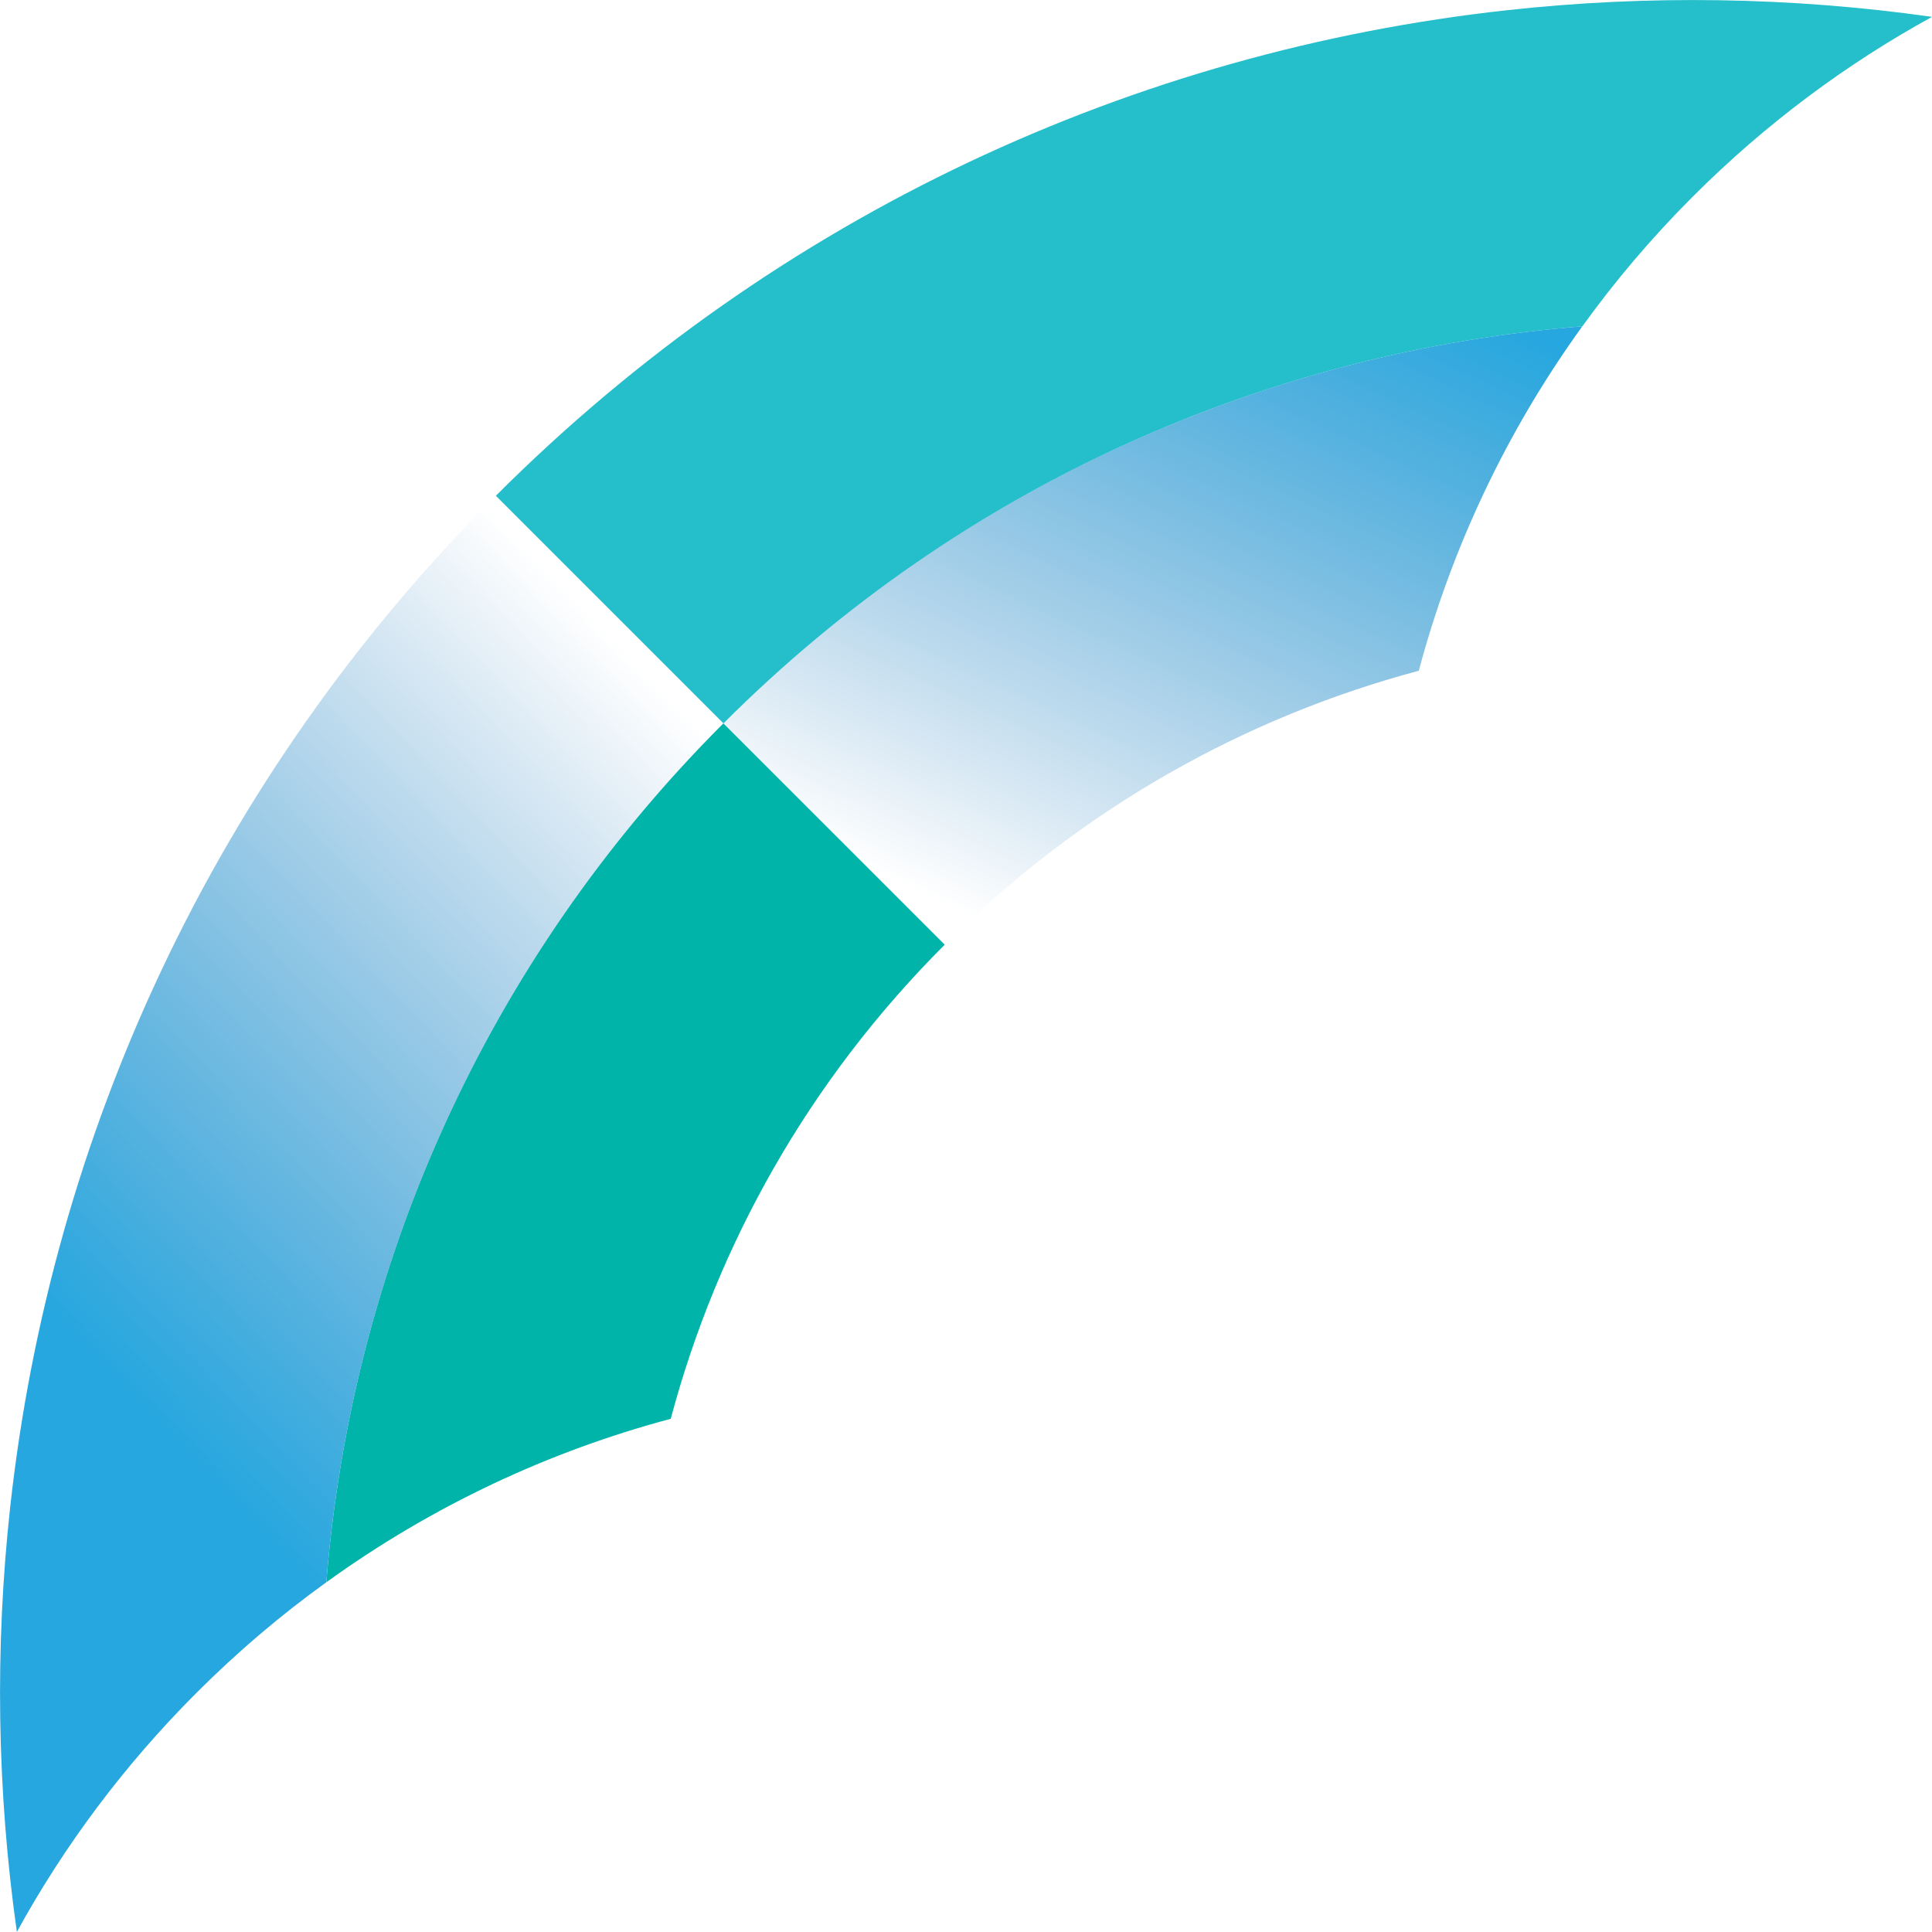
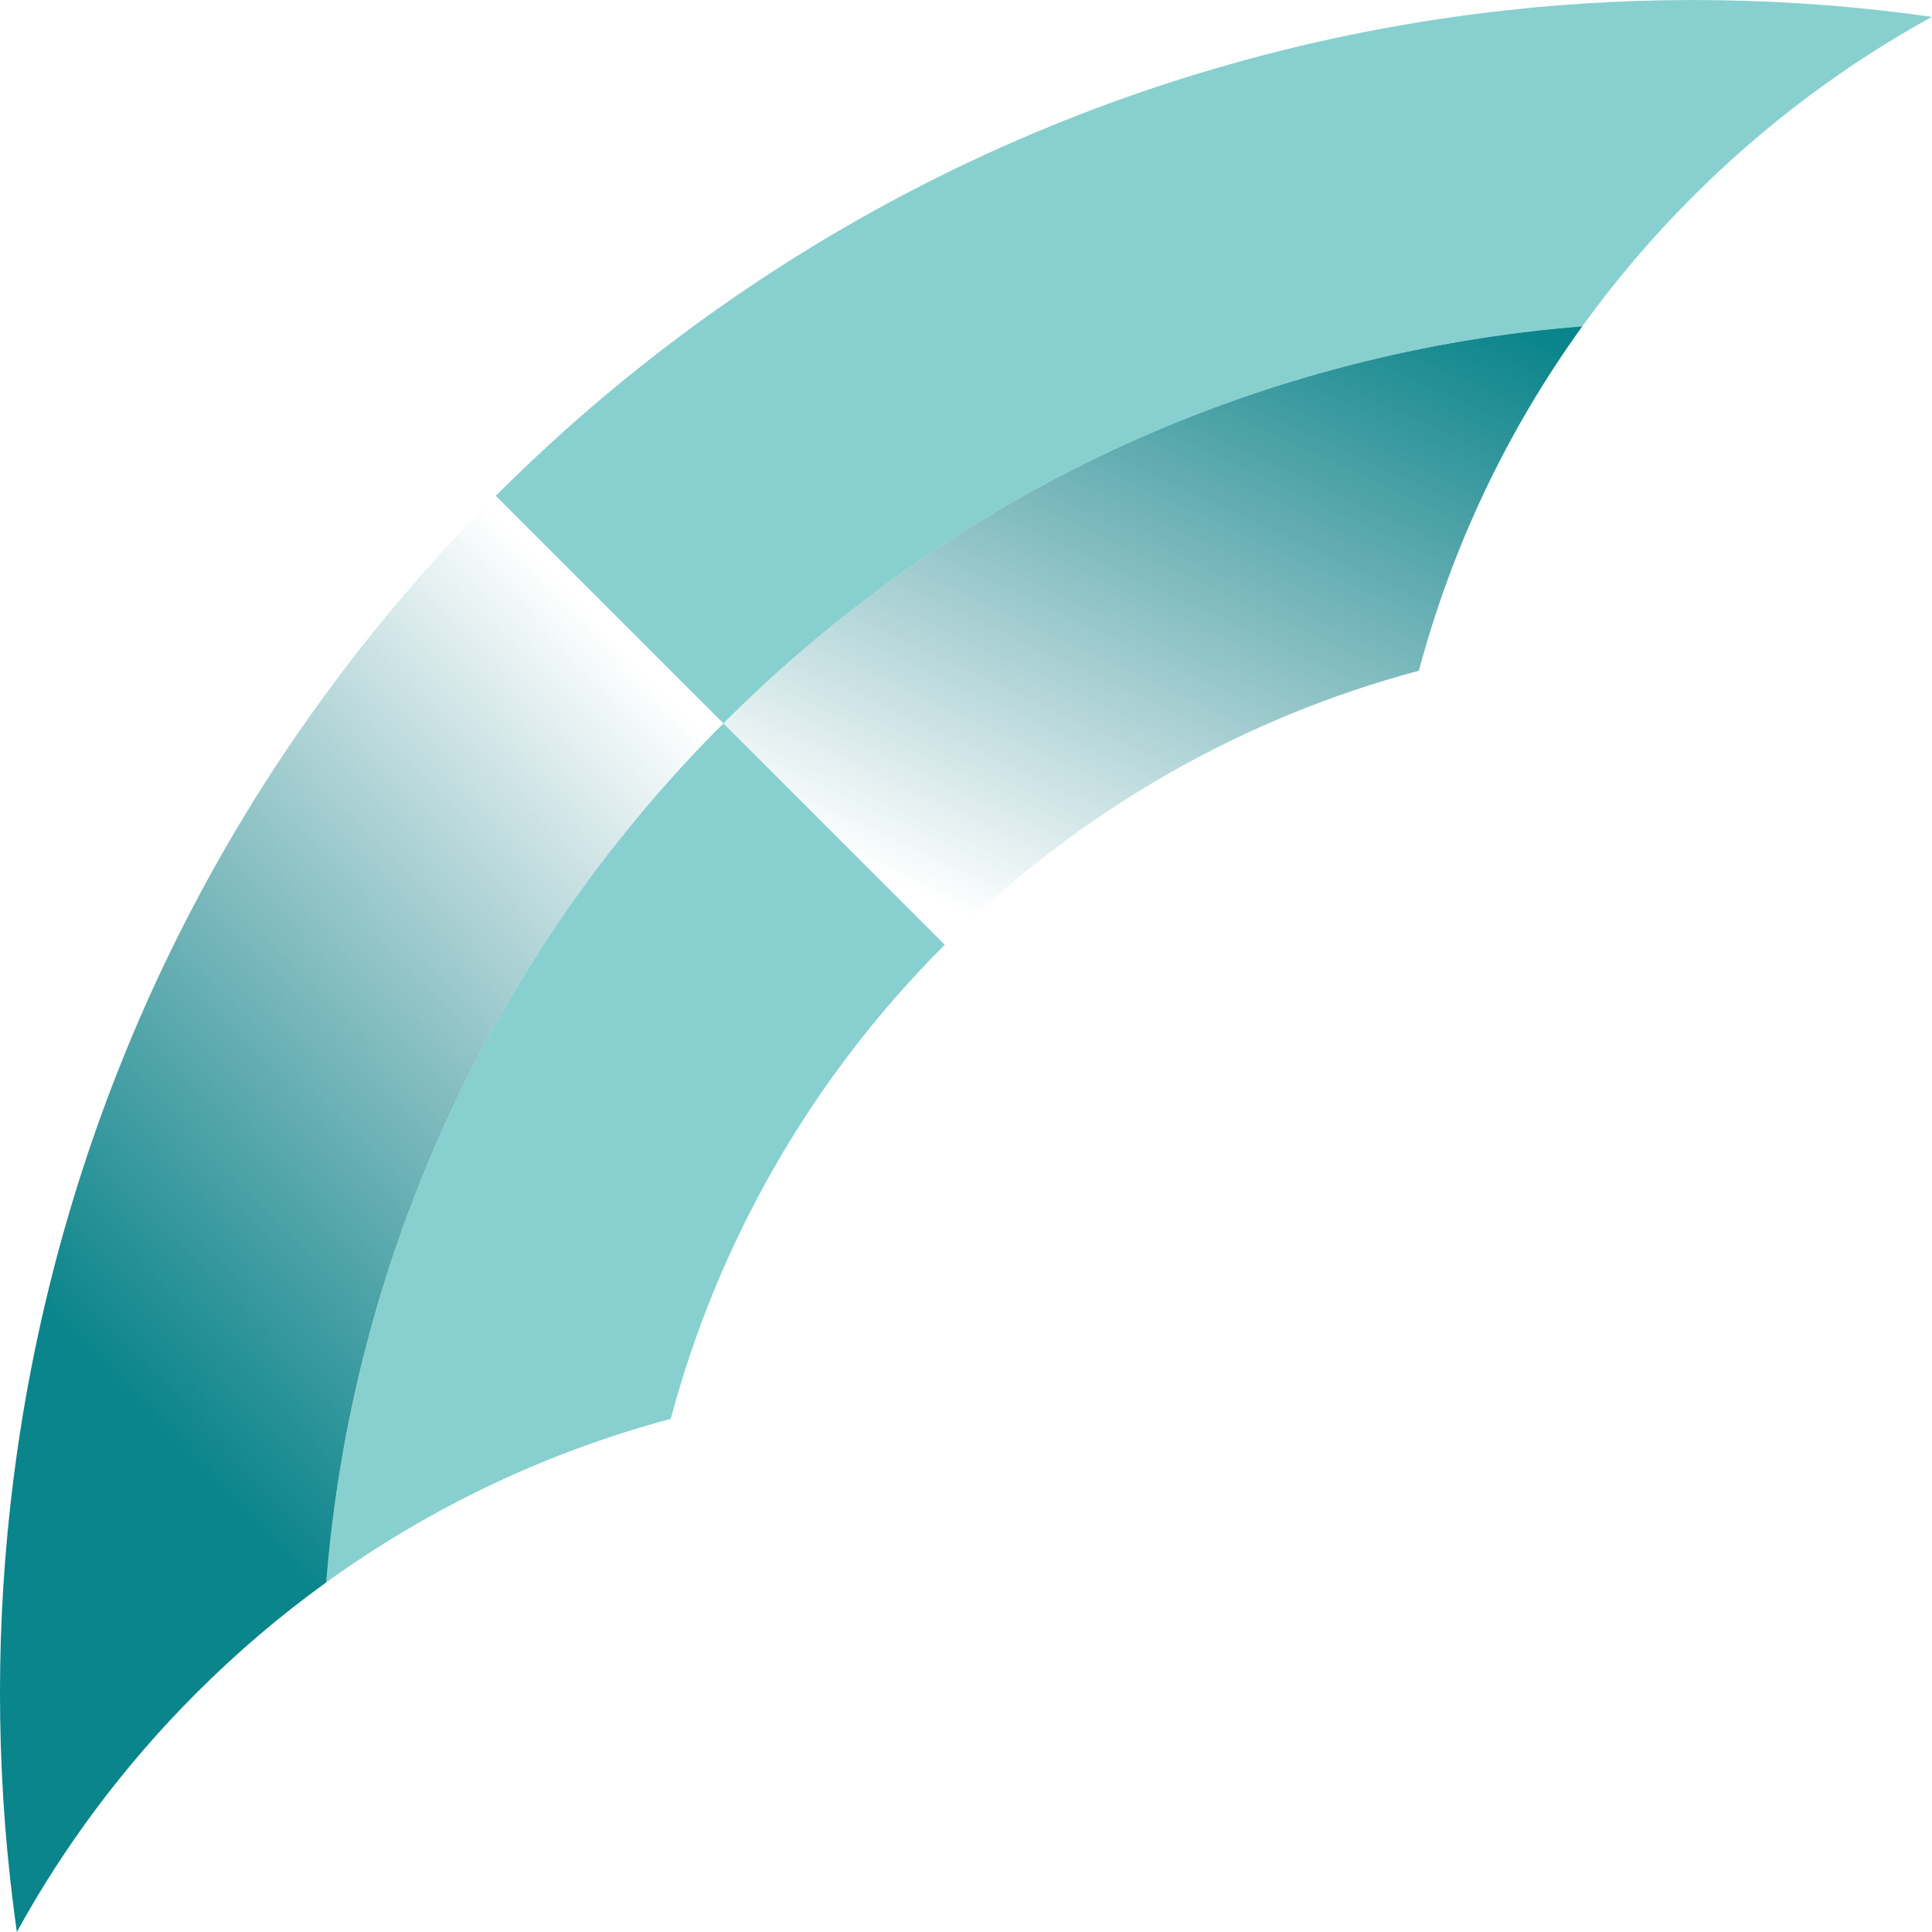
- <svg xmlns="http://www.w3.org/2000/svg" xmlns:xlink="http://www.w3.org/1999/xlink" id="Layer_2" data-name="Layer 2" viewBox="0 0 237.17 237.17">
+ <svg xmlns="http://www.w3.org/2000/svg" xmlns:xlink="http://www.w3.org/1999/xlink" id="Layer_2" data-name="Layer 2" viewBox="0 0 512 512">
  <defs>
    <style>
      .cls-1 {
-         fill: #25becb;
+         fill: #88d0cf;
      }

      .cls-2 {
        fill: url(#linear-gradient-2);
      }

      .cls-3 {
-         fill: #00b4aa;
-       }
- 
-       .cls-4 {
        fill: url(#linear-gradient);
      }
    </style>
-     <linearGradient id="linear-gradient" x1="119.1" y1="112.44" x2="158.74" y2="27.57" gradientUnits="userSpaceOnUse">
-       <stop offset="0" stop-color="#1d74b7" stop-opacity="0" />
-       <stop offset="1" stop-color="#26a7df" />
+     <linearGradient id="linear-gradient" x1="257.11" y1="242.73" x2="342.68" y2="59.53" gradientUnits="userSpaceOnUse">
+       <stop offset="0" stop-color="#06717a" stop-opacity="0" />
+       <stop offset="1" stop-color="#0a858b" />
    </linearGradient>
-     <linearGradient id="linear-gradient-2" x1="89.64" y1="93.57" x2="12.15" y2="167.42" xlink:href="#linear-gradient" />
+     <linearGradient id="linear-gradient-2" x1="193.52" y1="202.01" x2="26.22" y2="361.44" xlink:href="#linear-gradient" />
  </defs>
  <g id="Layer_1-2" data-name="Layer 1">
    <g>
-       <path class="cls-1" d="M237.17,2.07c-10.54,5.79-20.44,13.14-29.36,22.06-5.02,5.02-9.54,10.34-13.56,15.93-38.45,3.07-76.03,19.33-105.44,48.74l-27.94-27.94C95.61,26.12,139.61,6.25,184.94,1.26c17.36-1.91,34.92-1.64,52.23.81Z" />
-       <path class="cls-4" d="M194.24,40.06c-9.39,13-16.09,27.36-20.07,42.28-21.32,5.69-41.48,16.91-58.2,33.63l-27.17-27.17c29.41-29.41,67-45.67,105.44-48.74Z" />
-       <path class="cls-3" d="M115.97,115.97c-16.73,16.72-27.95,36.88-33.63,58.2-14.92,3.98-29.29,10.68-42.28,20.07,3.07-38.45,19.33-76.03,48.74-105.44l27.17,27.17Z" />
-       <path class="cls-2" d="M88.8,88.8c-29.41,29.41-45.67,67-48.74,105.44-5.59,4.02-10.91,8.54-15.93,13.56-8.92,8.92-16.28,18.82-22.06,29.36-2.45-17.31-2.72-34.87-.81-52.23,4.99-45.33,24.87-89.33,59.6-124.08l27.94,27.94Z" />
+       <path class="cls-1" d="M512,4.46c-22.75,12.49-44.12,28.37-63.38,47.63-10.84,10.84-20.6,22.32-29.28,34.38-83,6.63-164.14,41.73-227.64,105.23l-60.31-60.31C206.4,56.4,301.39,13.5,399.25,2.72c37.47-4.13,75.38-3.55,112.75,1.75Z" />
+       <path class="cls-3" d="M419.34,86.47c-20.27,28.06-34.73,59.07-43.32,91.28-46.02,12.28-89.56,36.5-125.65,72.61l-58.66-58.66c63.49-63.49,144.63-98.59,227.64-105.23Z" />
+       <path class="cls-1" d="M250.37,250.37c-36.11,36.09-60.33,79.63-72.61,125.65-32.21,8.59-63.22,23.06-91.28,43.32,6.63-83,41.73-164.14,105.23-227.64l58.66,58.66Z" />
+       <path class="cls-2" d="M191.7,191.7c-63.49,63.49-98.6,144.63-105.23,227.64-12.06,8.69-23.54,18.44-34.38,29.28-19.26,19.26-35.14,40.63-47.63,63.38-5.29-37.37-5.88-75.28-1.75-112.75,10.78-97.86,53.68-192.85,128.67-267.86l60.31,60.31Z" />
    </g>
  </g>
</svg>
